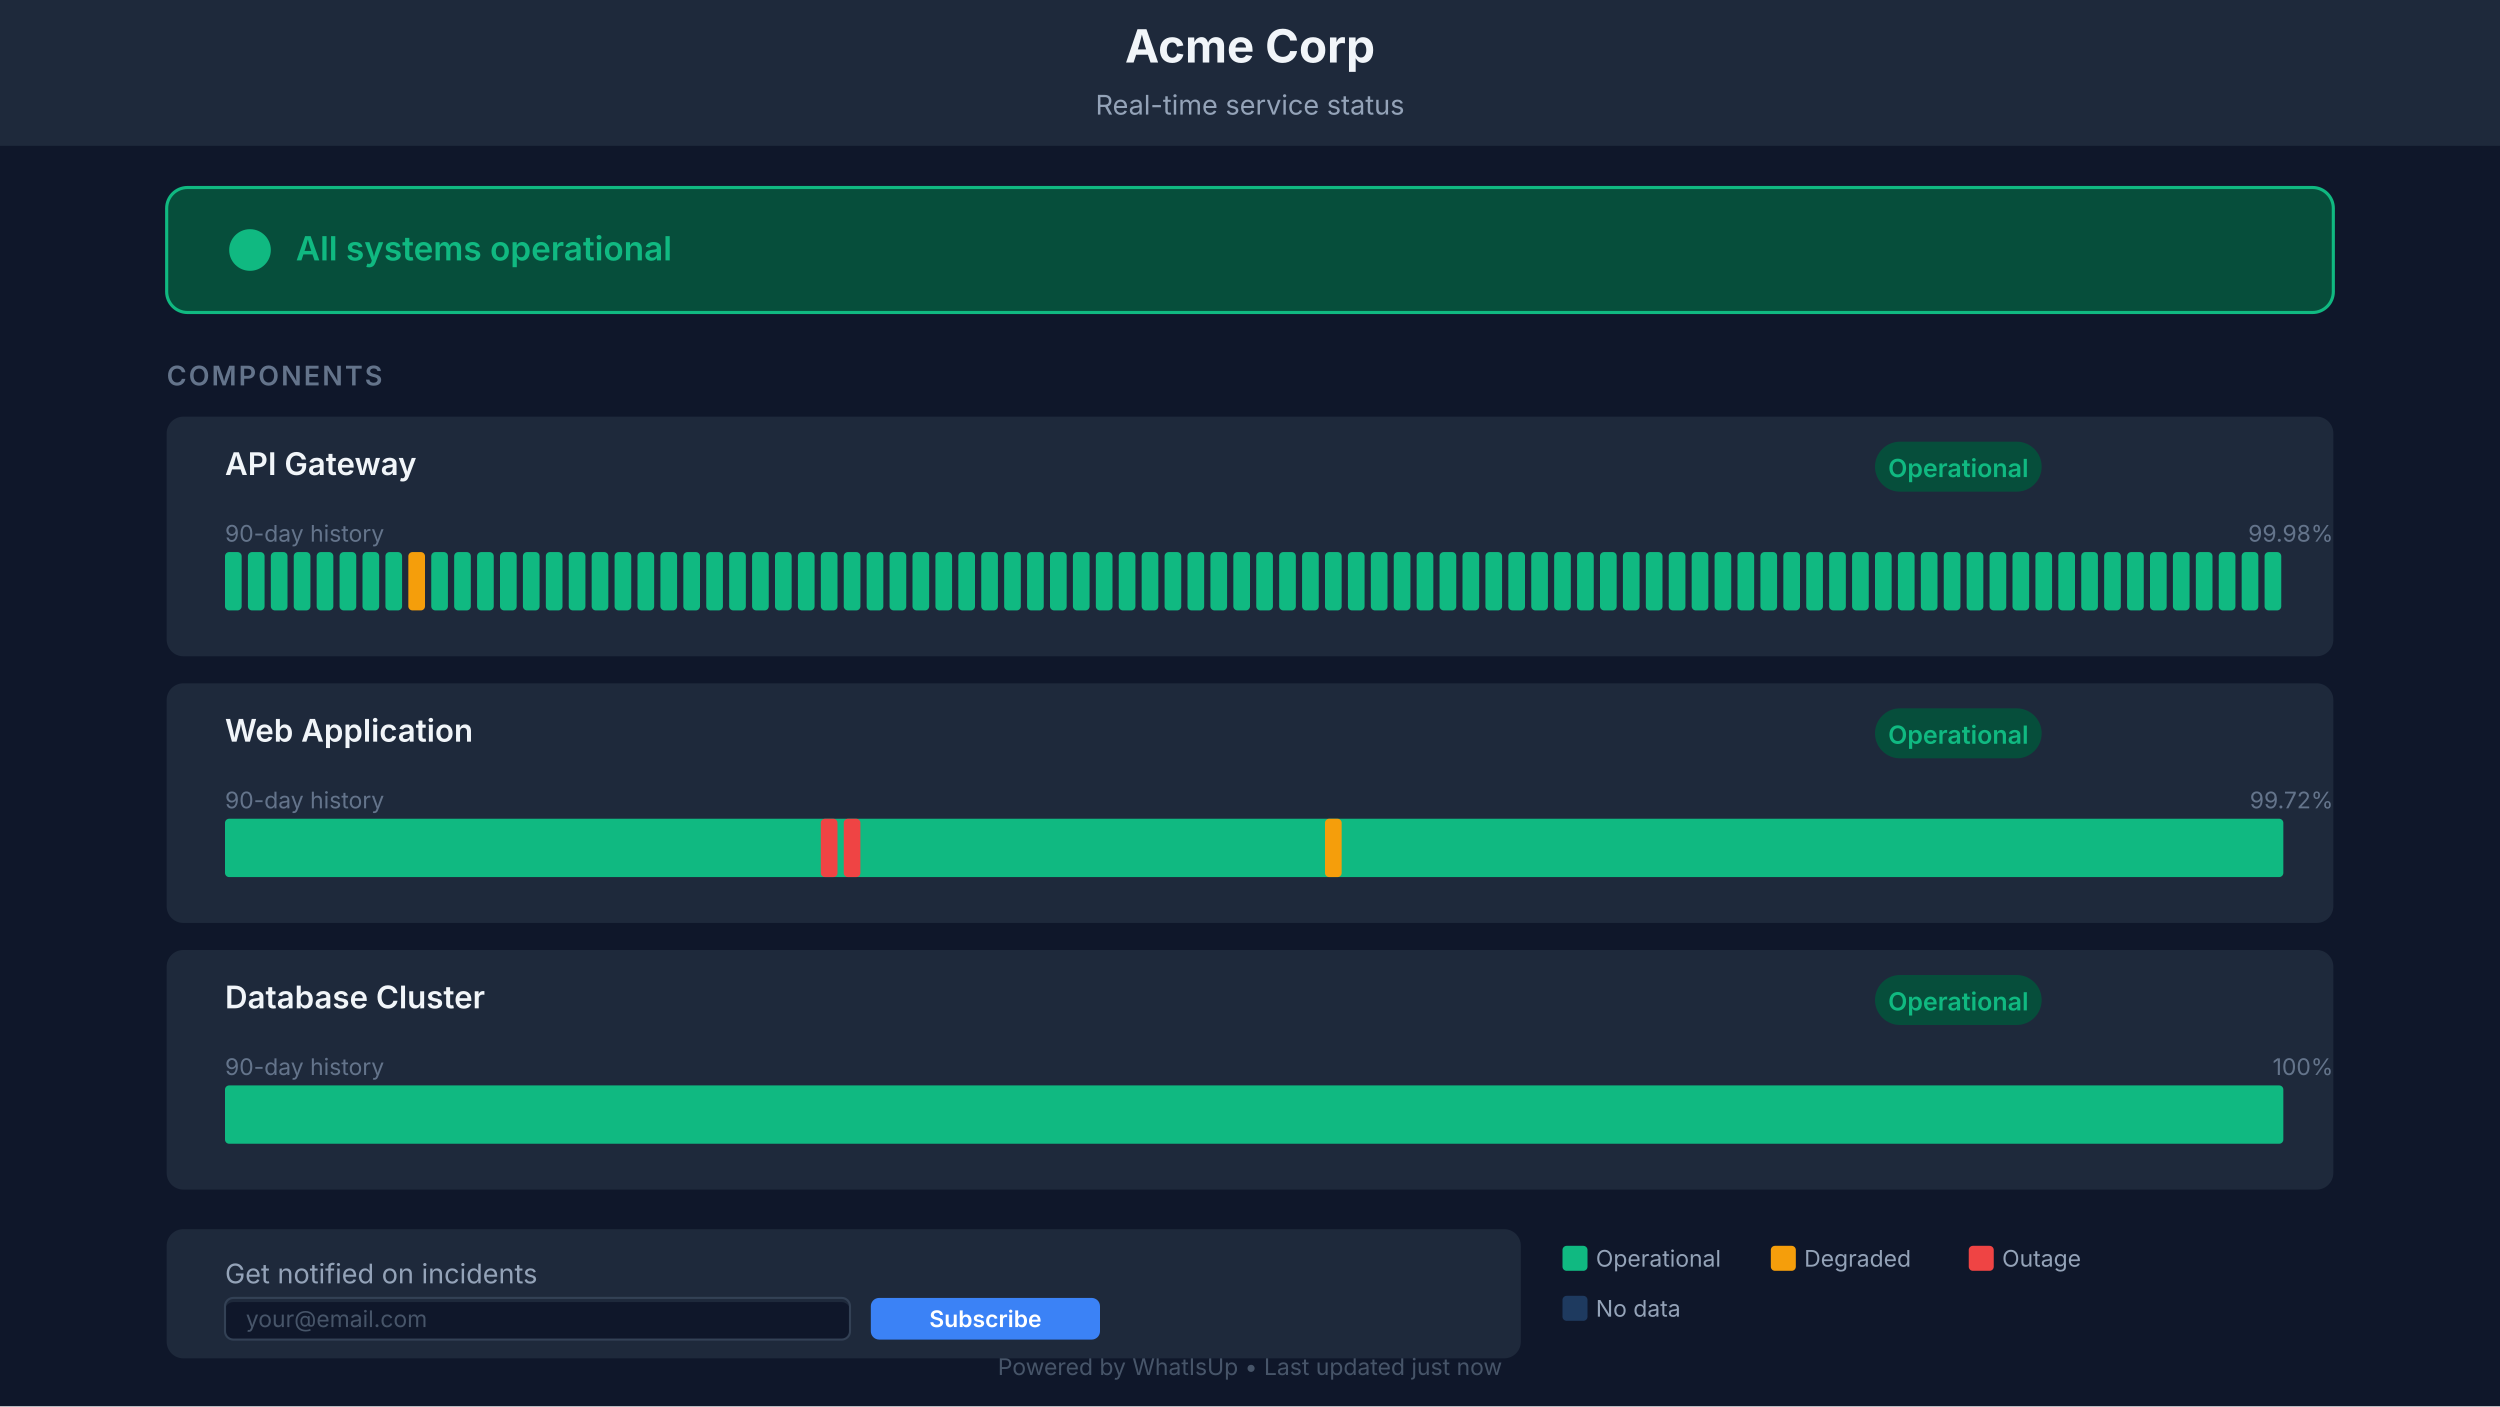
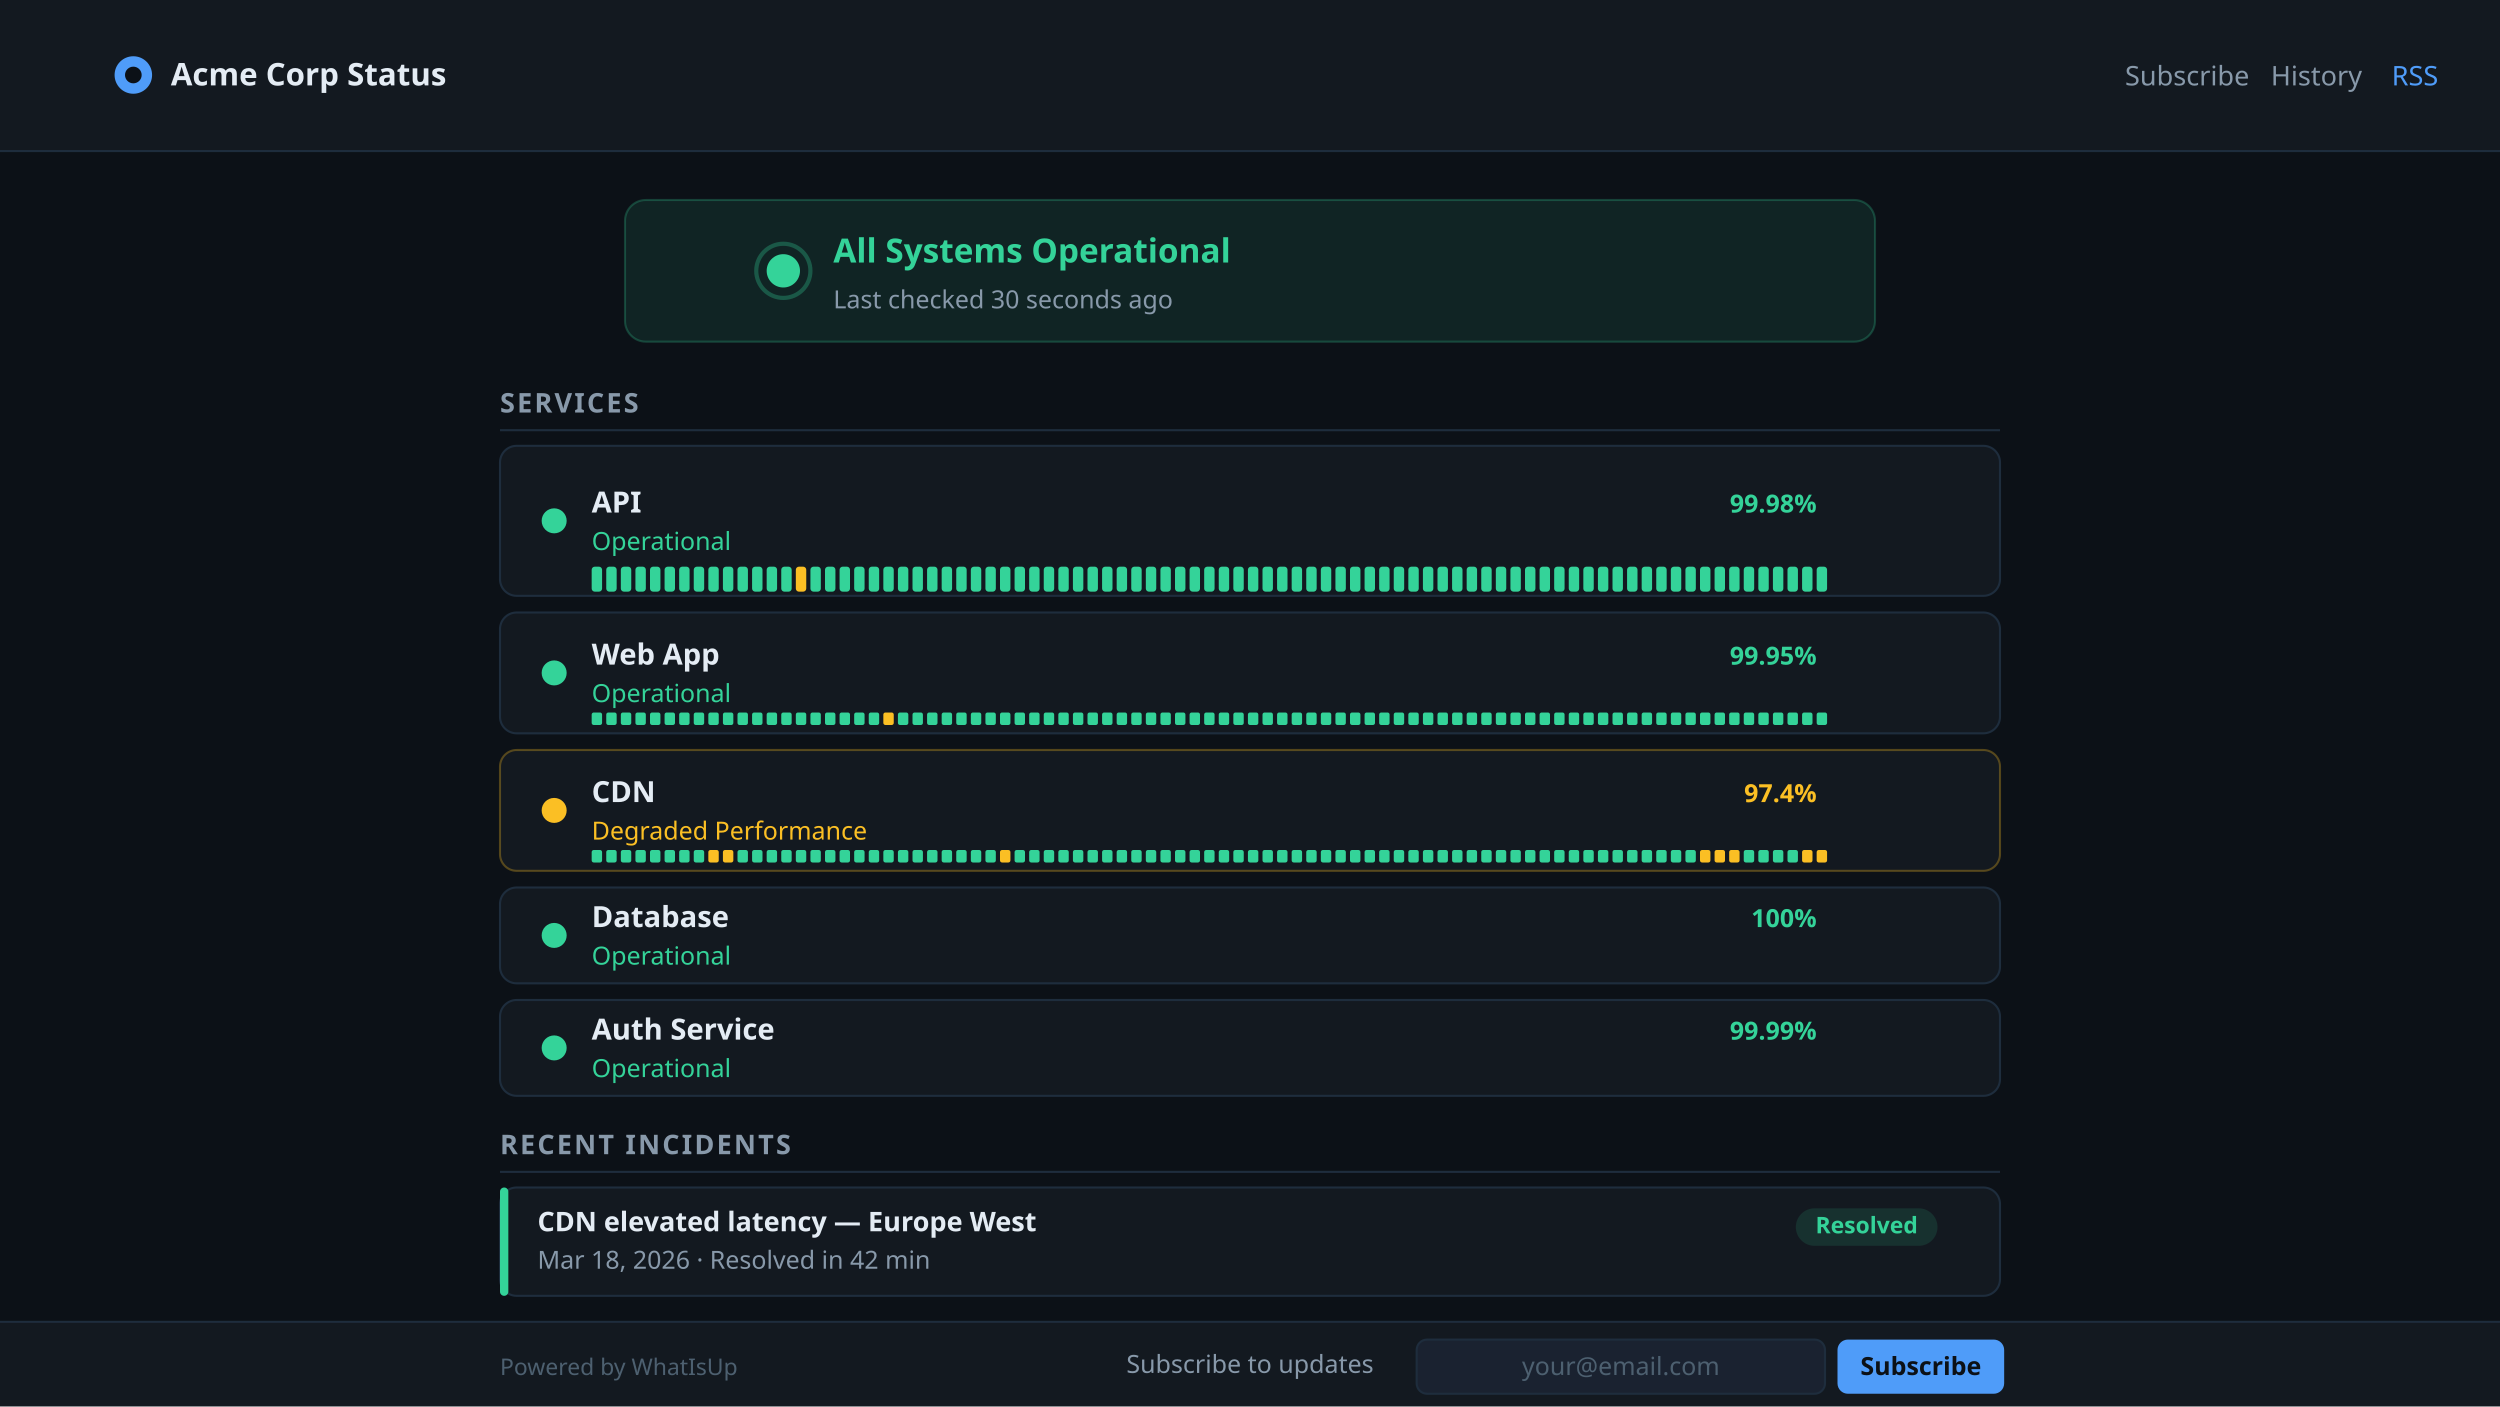
<svg xmlns="http://www.w3.org/2000/svg" width="1200" height="675" viewBox="0 0 1200 675">
-   <defs>
-     <style>
-       text { font-family: 'Inter', 'Segoe UI', sans-serif; }
-     </style>
-   </defs>
-   <rect width="1200" height="675" fill="#0f172a" />
-   <rect x="0" y="0" width="1200" height="70" fill="#1e293b" />
-   <text x="600" y="30" font-size="22" fill="#f1f5f9" text-anchor="middle" font-weight="700">Acme Corp</text>
-   <text x="600" y="55" font-size="13" fill="#94a3b8" text-anchor="middle">Real-time service status</text>
-   <rect x="80" y="90" width="1040" height="60" rx="10" fill="#064e3b" />
-   <rect x="80" y="90" width="1040" height="60" rx="10" fill="none" stroke="#10b981" stroke-width="1.5" />
-   <circle cx="120" cy="120" r="10" fill="#10b981" />
-   <text x="142" y="125" font-size="16" fill="#10b981" font-weight="600">All systems operational</text>
-   <text x="80" y="185" font-size="13" fill="#64748b" font-weight="600" letter-spacing="1">COMPONENTS</text>
-   <rect x="80" y="200" width="1040" height="115" rx="8" fill="#1e293b" />
-   <text x="108" y="228" font-size="15" fill="#f1f5f9" font-weight="600">API Gateway</text>
-   <rect x="900" y="212" width="80" height="24" rx="12" fill="#064e3b" />
-   <text x="940" y="229" font-size="12" fill="#10b981" text-anchor="middle" font-weight="600">Operational</text>
-   <text x="108" y="260" font-size="11" fill="#64748b">90-day history</text>
-   <text x="1120" y="260" font-size="11" fill="#64748b" text-anchor="end">99.98%</text>
-   <g transform="translate(108, 265)">
-     <rect x="0" y="0" width="8" height="28" rx="2" fill="#10b981" />
-     <rect x="11" y="0" width="8" height="28" rx="2" fill="#10b981" />
-     <rect x="22" y="0" width="8" height="28" rx="2" fill="#10b981" />
-     <rect x="33" y="0" width="8" height="28" rx="2" fill="#10b981" />
-     <rect x="44" y="0" width="8" height="28" rx="2" fill="#10b981" />
-     <rect x="55" y="0" width="8" height="28" rx="2" fill="#10b981" />
-     <rect x="66" y="0" width="8" height="28" rx="2" fill="#10b981" />
-     <rect x="77" y="0" width="8" height="28" rx="2" fill="#10b981" />
-     <rect x="88" y="0" width="8" height="28" rx="2" fill="#f59e0b" />
-     <rect x="99" y="0" width="8" height="28" rx="2" fill="#10b981" />
-     <rect x="110" y="0" width="8" height="28" rx="2" fill="#10b981" />
-     <rect x="121" y="0" width="8" height="28" rx="2" fill="#10b981" />
-     <rect x="132" y="0" width="8" height="28" rx="2" fill="#10b981" />
-     <rect x="143" y="0" width="8" height="28" rx="2" fill="#10b981" />
-     <rect x="154" y="0" width="8" height="28" rx="2" fill="#10b981" />
-     <rect x="165" y="0" width="8" height="28" rx="2" fill="#10b981" />
-     <rect x="176" y="0" width="8" height="28" rx="2" fill="#10b981" />
-     <rect x="187" y="0" width="8" height="28" rx="2" fill="#10b981" />
-     <rect x="198" y="0" width="8" height="28" rx="2" fill="#10b981" />
-     <rect x="209" y="0" width="8" height="28" rx="2" fill="#10b981" />
-     <rect x="220" y="0" width="8" height="28" rx="2" fill="#10b981" />
-     <rect x="231" y="0" width="8" height="28" rx="2" fill="#10b981" />
-     <rect x="242" y="0" width="8" height="28" rx="2" fill="#10b981" />
-     <rect x="253" y="0" width="8" height="28" rx="2" fill="#10b981" />
-     <rect x="264" y="0" width="8" height="28" rx="2" fill="#10b981" />
-     <rect x="275" y="0" width="8" height="28" rx="2" fill="#10b981" />
-     <rect x="286" y="0" width="8" height="28" rx="2" fill="#10b981" />
-     <rect x="297" y="0" width="8" height="28" rx="2" fill="#10b981" />
-     <rect x="308" y="0" width="8" height="28" rx="2" fill="#10b981" />
-     <rect x="319" y="0" width="8" height="28" rx="2" fill="#10b981" />
-     <rect x="330" y="0" width="8" height="28" rx="2" fill="#10b981" />
-     <rect x="341" y="0" width="8" height="28" rx="2" fill="#10b981" />
-     <rect x="352" y="0" width="8" height="28" rx="2" fill="#10b981" />
-     <rect x="363" y="0" width="8" height="28" rx="2" fill="#10b981" />
-     <rect x="374" y="0" width="8" height="28" rx="2" fill="#10b981" />
-     <rect x="385" y="0" width="8" height="28" rx="2" fill="#10b981" />
-     <rect x="396" y="0" width="8" height="28" rx="2" fill="#10b981" />
-     <rect x="407" y="0" width="8" height="28" rx="2" fill="#10b981" />
-     <rect x="418" y="0" width="8" height="28" rx="2" fill="#10b981" />
-     <rect x="429" y="0" width="8" height="28" rx="2" fill="#10b981" />
-     <rect x="440" y="0" width="8" height="28" rx="2" fill="#10b981" />
-     <rect x="451" y="0" width="8" height="28" rx="2" fill="#10b981" />
-     <rect x="462" y="0" width="8" height="28" rx="2" fill="#10b981" />
-     <rect x="473" y="0" width="8" height="28" rx="2" fill="#10b981" />
-     <rect x="484" y="0" width="8" height="28" rx="2" fill="#10b981" />
-     <rect x="495" y="0" width="8" height="28" rx="2" fill="#10b981" />
-     <rect x="506" y="0" width="8" height="28" rx="2" fill="#10b981" />
-     <rect x="517" y="0" width="8" height="28" rx="2" fill="#10b981" />
-     <rect x="528" y="0" width="8" height="28" rx="2" fill="#10b981" />
-     <rect x="539" y="0" width="8" height="28" rx="2" fill="#10b981" />
-     <rect x="550" y="0" width="8" height="28" rx="2" fill="#10b981" />
-     <rect x="561" y="0" width="8" height="28" rx="2" fill="#10b981" />
-     <rect x="572" y="0" width="8" height="28" rx="2" fill="#10b981" />
-     <rect x="583" y="0" width="8" height="28" rx="2" fill="#10b981" />
-     <rect x="594" y="0" width="8" height="28" rx="2" fill="#10b981" />
-     <rect x="605" y="0" width="8" height="28" rx="2" fill="#10b981" />
-     <rect x="616" y="0" width="8" height="28" rx="2" fill="#10b981" />
-     <rect x="627" y="0" width="8" height="28" rx="2" fill="#10b981" />
-     <rect x="638" y="0" width="8" height="28" rx="2" fill="#10b981" />
-     <rect x="649" y="0" width="8" height="28" rx="2" fill="#10b981" />
-     <rect x="660" y="0" width="8" height="28" rx="2" fill="#10b981" />
-     <rect x="671" y="0" width="8" height="28" rx="2" fill="#10b981" />
-     <rect x="682" y="0" width="8" height="28" rx="2" fill="#10b981" />
-     <rect x="693" y="0" width="8" height="28" rx="2" fill="#10b981" />
-     <rect x="704" y="0" width="8" height="28" rx="2" fill="#10b981" />
-     <rect x="715" y="0" width="8" height="28" rx="2" fill="#10b981" />
-     <rect x="726" y="0" width="8" height="28" rx="2" fill="#10b981" />
-     <rect x="737" y="0" width="8" height="28" rx="2" fill="#10b981" />
-     <rect x="748" y="0" width="8" height="28" rx="2" fill="#10b981" />
-     <rect x="759" y="0" width="8" height="28" rx="2" fill="#10b981" />
-     <rect x="770" y="0" width="8" height="28" rx="2" fill="#10b981" />
-     <rect x="781" y="0" width="8" height="28" rx="2" fill="#10b981" />
-     <rect x="792" y="0" width="8" height="28" rx="2" fill="#10b981" />
-     <rect x="803" y="0" width="8" height="28" rx="2" fill="#10b981" />
-     <rect x="814" y="0" width="8" height="28" rx="2" fill="#10b981" />
-     <rect x="825" y="0" width="8" height="28" rx="2" fill="#10b981" />
-     <rect x="836" y="0" width="8" height="28" rx="2" fill="#10b981" />
-     <rect x="847" y="0" width="8" height="28" rx="2" fill="#10b981" />
-     <rect x="858" y="0" width="8" height="28" rx="2" fill="#10b981" />
-     <rect x="869" y="0" width="8" height="28" rx="2" fill="#10b981" />
-     <rect x="880" y="0" width="8" height="28" rx="2" fill="#10b981" />
-     <rect x="891" y="0" width="8" height="28" rx="2" fill="#10b981" />
-     <rect x="902" y="0" width="8" height="28" rx="2" fill="#10b981" />
-     <rect x="913" y="0" width="8" height="28" rx="2" fill="#10b981" />
-     <rect x="924" y="0" width="8" height="28" rx="2" fill="#10b981" />
-     <rect x="935" y="0" width="8" height="28" rx="2" fill="#10b981" />
-     <rect x="946" y="0" width="8" height="28" rx="2" fill="#10b981" />
-     <rect x="957" y="0" width="8" height="28" rx="2" fill="#10b981" />
-     <rect x="968" y="0" width="8" height="28" rx="2" fill="#10b981" />
-     <rect x="979" y="0" width="8" height="28" rx="2" fill="#10b981" />
+   <rect width="1200" height="675" fill="#0c1117" />
+   <rect x="0" y="0" width="1200" height="3" fill="#4f9cf9" />
+   <rect x="0" y="0" width="1200" height="72" fill="#131920" />
+   <rect x="0" y="72" width="1200" height="1" fill="#1e2d3d" />
+   <circle cx="64" cy="36" r="9" fill="#4f9cf9" />
+   <circle cx="64" cy="36" r="4" fill="#0c1117" />
+   <text x="82" y="41" font-family="system-ui, sans-serif" font-size="15" font-weight="700" fill="#e4ecf4">Acme Corp Status</text>
+   <text x="1020" y="41" font-family="system-ui, sans-serif" font-size="13" fill="#8899aa">Subscribe</text>
+   <text x="1090" y="41" font-family="system-ui, sans-serif" font-size="13" fill="#8899aa">History</text>
+   <text x="1148" y="41" font-family="system-ui, sans-serif" font-size="13" fill="#4f9cf9">RSS</text>
+   <rect x="300" y="96" width="600" height="68" rx="10" fill="#34d399" fill-opacity="0.1" stroke="#34d399" stroke-opacity="0.25" stroke-width="1" />
+   <circle cx="376" cy="130" r="8" fill="#34d399" />
+   <circle cx="376" cy="130" r="13" fill="none" stroke="#34d399" stroke-opacity="0.3" stroke-width="2" />
+   <text x="400" y="126" font-family="system-ui, sans-serif" font-size="16" font-weight="700" fill="#34d399">All Systems Operational</text>
+   <text x="400" y="148" font-family="system-ui, sans-serif" font-size="12" fill="#8899aa">Last checked 30 seconds ago</text>
+   <text x="240" y="198" font-family="system-ui, sans-serif" font-size="13" font-weight="600" fill="#8899aa" letter-spacing="0.08em">SERVICES</text>
+   <rect x="240" y="206" width="720" height="1" fill="#1e2d3d" />
+   <rect x="240" y="214" width="720" height="72" rx="8" fill="#131920" stroke="#1e2d3d" stroke-width="1" />
+   <circle cx="266" cy="250" r="6" fill="#34d399" />
+   <text x="284" y="246" font-family="system-ui, sans-serif" font-size="14" font-weight="600" fill="#e4ecf4">API</text>
+   <text x="284" y="264" font-family="system-ui, sans-serif" font-size="12" fill="#34d399">Operational</text>
+   <text x="872" y="246" font-family="system-ui, sans-serif" font-size="12" font-weight="600" fill="#34d399" text-anchor="end">99.98%</text>
+   <g transform="translate(284, 272)">
+     <rect x="0" y="0" width="5" height="12" rx="1.5" fill="#34d399" />
+     <rect x="7" y="0" width="5" height="12" rx="1.5" fill="#34d399" />
+     <rect x="14" y="0" width="5" height="12" rx="1.5" fill="#34d399" />
+     <rect x="21" y="0" width="5" height="12" rx="1.5" fill="#34d399" />
+     <rect x="28" y="0" width="5" height="12" rx="1.5" fill="#34d399" />
+     <rect x="35" y="0" width="5" height="12" rx="1.5" fill="#34d399" />
+     <rect x="42" y="0" width="5" height="12" rx="1.5" fill="#34d399" />
+     <rect x="49" y="0" width="5" height="12" rx="1.5" fill="#34d399" />
+     <rect x="56" y="0" width="5" height="12" rx="1.5" fill="#34d399" />
+     <rect x="63" y="0" width="5" height="12" rx="1.5" fill="#34d399" />
+     <rect x="70" y="0" width="5" height="12" rx="1.5" fill="#34d399" />
+     <rect x="77" y="0" width="5" height="12" rx="1.5" fill="#34d399" />
+     <rect x="84" y="0" width="5" height="12" rx="1.5" fill="#34d399" />
+     <rect x="91" y="0" width="5" height="12" rx="1.5" fill="#34d399" />
+     <rect x="98" y="0" width="5" height="12" rx="1.5" fill="#fbbf24" />
+     <rect x="105" y="0" width="5" height="12" rx="1.5" fill="#34d399" />
+     <rect x="112" y="0" width="5" height="12" rx="1.5" fill="#34d399" />
+     <rect x="119" y="0" width="5" height="12" rx="1.5" fill="#34d399" />
+     <rect x="126" y="0" width="5" height="12" rx="1.5" fill="#34d399" />
+     <rect x="133" y="0" width="5" height="12" rx="1.5" fill="#34d399" />
+     <rect x="140" y="0" width="5" height="12" rx="1.5" fill="#34d399" />
+     <rect x="147" y="0" width="5" height="12" rx="1.5" fill="#34d399" />
+     <rect x="154" y="0" width="5" height="12" rx="1.5" fill="#34d399" />
+     <rect x="161" y="0" width="5" height="12" rx="1.5" fill="#34d399" />
+     <rect x="168" y="0" width="5" height="12" rx="1.5" fill="#34d399" />
+     <rect x="175" y="0" width="5" height="12" rx="1.5" fill="#34d399" />
+     <rect x="182" y="0" width="5" height="12" rx="1.5" fill="#34d399" />
+     <rect x="189" y="0" width="5" height="12" rx="1.5" fill="#34d399" />
+     <rect x="196" y="0" width="5" height="12" rx="1.5" fill="#34d399" />
+     <rect x="203" y="0" width="5" height="12" rx="1.5" fill="#34d399" />
+     <rect x="210" y="0" width="5" height="12" rx="1.5" fill="#34d399" />
+     <rect x="217" y="0" width="5" height="12" rx="1.5" fill="#34d399" />
+     <rect x="224" y="0" width="5" height="12" rx="1.5" fill="#34d399" />
+     <rect x="231" y="0" width="5" height="12" rx="1.5" fill="#34d399" />
+     <rect x="238" y="0" width="5" height="12" rx="1.5" fill="#34d399" />
+     <rect x="245" y="0" width="5" height="12" rx="1.5" fill="#34d399" />
+     <rect x="252" y="0" width="5" height="12" rx="1.5" fill="#34d399" />
+     <rect x="259" y="0" width="5" height="12" rx="1.5" fill="#34d399" />
+     <rect x="266" y="0" width="5" height="12" rx="1.5" fill="#34d399" />
+     <rect x="273" y="0" width="5" height="12" rx="1.5" fill="#34d399" />
+     <rect x="280" y="0" width="5" height="12" rx="1.5" fill="#34d399" />
+     <rect x="287" y="0" width="5" height="12" rx="1.5" fill="#34d399" />
+     <rect x="294" y="0" width="5" height="12" rx="1.5" fill="#34d399" />
+     <rect x="301" y="0" width="5" height="12" rx="1.5" fill="#34d399" />
+     <rect x="308" y="0" width="5" height="12" rx="1.5" fill="#34d399" />
+     <rect x="315" y="0" width="5" height="12" rx="1.5" fill="#34d399" />
+     <rect x="322" y="0" width="5" height="12" rx="1.5" fill="#34d399" />
+     <rect x="329" y="0" width="5" height="12" rx="1.5" fill="#34d399" />
+     <rect x="336" y="0" width="5" height="12" rx="1.5" fill="#34d399" />
+     <rect x="343" y="0" width="5" height="12" rx="1.5" fill="#34d399" />
+     <rect x="350" y="0" width="5" height="12" rx="1.5" fill="#34d399" />
+     <rect x="357" y="0" width="5" height="12" rx="1.5" fill="#34d399" />
+     <rect x="364" y="0" width="5" height="12" rx="1.5" fill="#34d399" />
+     <rect x="371" y="0" width="5" height="12" rx="1.5" fill="#34d399" />
+     <rect x="378" y="0" width="5" height="12" rx="1.5" fill="#34d399" />
+     <rect x="385" y="0" width="5" height="12" rx="1.5" fill="#34d399" />
+     <rect x="392" y="0" width="5" height="12" rx="1.5" fill="#34d399" />
+     <rect x="399" y="0" width="5" height="12" rx="1.5" fill="#34d399" />
+     <rect x="406" y="0" width="5" height="12" rx="1.5" fill="#34d399" />
+     <rect x="413" y="0" width="5" height="12" rx="1.5" fill="#34d399" />
+     <rect x="420" y="0" width="5" height="12" rx="1.5" fill="#34d399" />
+     <rect x="427" y="0" width="5" height="12" rx="1.5" fill="#34d399" />
+     <rect x="434" y="0" width="5" height="12" rx="1.5" fill="#34d399" />
+     <rect x="441" y="0" width="5" height="12" rx="1.5" fill="#34d399" />
+     <rect x="448" y="0" width="5" height="12" rx="1.5" fill="#34d399" />
+     <rect x="455" y="0" width="5" height="12" rx="1.5" fill="#34d399" />
+     <rect x="462" y="0" width="5" height="12" rx="1.5" fill="#34d399" />
+     <rect x="469" y="0" width="5" height="12" rx="1.5" fill="#34d399" />
+     <rect x="476" y="0" width="5" height="12" rx="1.5" fill="#34d399" />
+     <rect x="483" y="0" width="5" height="12" rx="1.5" fill="#34d399" />
+     <rect x="490" y="0" width="5" height="12" rx="1.5" fill="#34d399" />
+     <rect x="497" y="0" width="5" height="12" rx="1.5" fill="#34d399" />
+     <rect x="504" y="0" width="5" height="12" rx="1.5" fill="#34d399" />
+     <rect x="511" y="0" width="5" height="12" rx="1.5" fill="#34d399" />
+     <rect x="518" y="0" width="5" height="12" rx="1.5" fill="#34d399" />
+     <rect x="525" y="0" width="5" height="12" rx="1.5" fill="#34d399" />
+     <rect x="532" y="0" width="5" height="12" rx="1.5" fill="#34d399" />
+     <rect x="539" y="0" width="5" height="12" rx="1.5" fill="#34d399" />
+     <rect x="546" y="0" width="5" height="12" rx="1.5" fill="#34d399" />
+     <rect x="553" y="0" width="5" height="12" rx="1.5" fill="#34d399" />
+     <rect x="560" y="0" width="5" height="12" rx="1.5" fill="#34d399" />
+     <rect x="567" y="0" width="5" height="12" rx="1.5" fill="#34d399" />
+     <rect x="574" y="0" width="5" height="12" rx="1.5" fill="#34d399" />
+     <rect x="581" y="0" width="5" height="12" rx="1.5" fill="#34d399" />
+     <rect x="588" y="0" width="5" height="12" rx="1.5" fill="#34d399" />
  </g>
-   <rect x="80" y="328" width="1040" height="115" rx="8" fill="#1e293b" />
-   <text x="108" y="356" font-size="15" fill="#f1f5f9" font-weight="600">Web Application</text>
-   <rect x="900" y="340" width="80" height="24" rx="12" fill="#064e3b" />
-   <text x="940" y="357" font-size="12" fill="#10b981" text-anchor="middle" font-weight="600">Operational</text>
-   <text x="108" y="388" font-size="11" fill="#64748b">90-day history</text>
-   <text x="1120" y="388" font-size="11" fill="#64748b" text-anchor="end">99.72%</text>
-   <g transform="translate(108, 393)">
-     <rect x="0" y="0" width="988" height="28" rx="2" fill="#10b981" />
-     <rect x="286" y="0" width="8" height="28" rx="2" fill="#ef4444" />
-     <rect x="297" y="0" width="8" height="28" rx="2" fill="#ef4444" />
-     <rect x="528" y="0" width="8" height="28" rx="2" fill="#f59e0b" />
+   <rect x="240" y="294" width="720" height="58" rx="8" fill="#131920" stroke="#1e2d3d" stroke-width="1" />
+   <circle cx="266" cy="323" r="6" fill="#34d399" />
+   <text x="284" y="319" font-family="system-ui, sans-serif" font-size="14" font-weight="600" fill="#e4ecf4">Web App</text>
+   <text x="284" y="337" font-family="system-ui, sans-serif" font-size="12" fill="#34d399">Operational</text>
+   <text x="872" y="319" font-family="system-ui, sans-serif" font-size="12" font-weight="600" fill="#34d399" text-anchor="end">99.95%</text>
+   <g transform="translate(284, 342)">
+     <rect x="0" y="0" width="5" height="6" rx="1" fill="#34d399" />
+     <rect x="7" y="0" width="5" height="6" rx="1" fill="#34d399" />
+     <rect x="14" y="0" width="5" height="6" rx="1" fill="#34d399" />
+     <rect x="21" y="0" width="5" height="6" rx="1" fill="#34d399" />
+     <rect x="28" y="0" width="5" height="6" rx="1" fill="#34d399" />
+     <rect x="35" y="0" width="5" height="6" rx="1" fill="#34d399" />
+     <rect x="42" y="0" width="5" height="6" rx="1" fill="#34d399" />
+     <rect x="49" y="0" width="5" height="6" rx="1" fill="#34d399" />
+     <rect x="56" y="0" width="5" height="6" rx="1" fill="#34d399" />
+     <rect x="63" y="0" width="5" height="6" rx="1" fill="#34d399" />
+     <rect x="70" y="0" width="5" height="6" rx="1" fill="#34d399" />
+     <rect x="77" y="0" width="5" height="6" rx="1" fill="#34d399" />
+     <rect x="84" y="0" width="5" height="6" rx="1" fill="#34d399" />
+     <rect x="91" y="0" width="5" height="6" rx="1" fill="#34d399" />
+     <rect x="98" y="0" width="5" height="6" rx="1" fill="#34d399" />
+     <rect x="105" y="0" width="5" height="6" rx="1" fill="#34d399" />
+     <rect x="112" y="0" width="5" height="6" rx="1" fill="#34d399" />
+     <rect x="119" y="0" width="5" height="6" rx="1" fill="#34d399" />
+     <rect x="126" y="0" width="5" height="6" rx="1" fill="#34d399" />
+     <rect x="133" y="0" width="5" height="6" rx="1" fill="#34d399" />
+     <rect x="140" y="0" width="5" height="6" rx="1" fill="#fbbf24" />
+     <rect x="147" y="0" width="5" height="6" rx="1" fill="#34d399" />
+     <rect x="154" y="0" width="5" height="6" rx="1" fill="#34d399" />
+     <rect x="161" y="0" width="5" height="6" rx="1" fill="#34d399" />
+     <rect x="168" y="0" width="5" height="6" rx="1" fill="#34d399" />
+     <rect x="175" y="0" width="5" height="6" rx="1" fill="#34d399" />
+     <rect x="182" y="0" width="5" height="6" rx="1" fill="#34d399" />
+     <rect x="189" y="0" width="5" height="6" rx="1" fill="#34d399" />
+     <rect x="196" y="0" width="5" height="6" rx="1" fill="#34d399" />
+     <rect x="203" y="0" width="5" height="6" rx="1" fill="#34d399" />
+     <rect x="210" y="0" width="5" height="6" rx="1" fill="#34d399" />
+     <rect x="217" y="0" width="5" height="6" rx="1" fill="#34d399" />
+     <rect x="224" y="0" width="5" height="6" rx="1" fill="#34d399" />
+     <rect x="231" y="0" width="5" height="6" rx="1" fill="#34d399" />
+     <rect x="238" y="0" width="5" height="6" rx="1" fill="#34d399" />
+     <rect x="245" y="0" width="5" height="6" rx="1" fill="#34d399" />
+     <rect x="252" y="0" width="5" height="6" rx="1" fill="#34d399" />
+     <rect x="259" y="0" width="5" height="6" rx="1" fill="#34d399" />
+     <rect x="266" y="0" width="5" height="6" rx="1" fill="#34d399" />
+     <rect x="273" y="0" width="5" height="6" rx="1" fill="#34d399" />
+     <rect x="280" y="0" width="5" height="6" rx="1" fill="#34d399" />
+     <rect x="287" y="0" width="5" height="6" rx="1" fill="#34d399" />
+     <rect x="294" y="0" width="5" height="6" rx="1" fill="#34d399" />
+     <rect x="301" y="0" width="5" height="6" rx="1" fill="#34d399" />
+     <rect x="308" y="0" width="5" height="6" rx="1" fill="#34d399" />
+     <rect x="315" y="0" width="5" height="6" rx="1" fill="#34d399" />
+     <rect x="322" y="0" width="5" height="6" rx="1" fill="#34d399" />
+     <rect x="329" y="0" width="5" height="6" rx="1" fill="#34d399" />
+     <rect x="336" y="0" width="5" height="6" rx="1" fill="#34d399" />
+     <rect x="343" y="0" width="5" height="6" rx="1" fill="#34d399" />
+     <rect x="350" y="0" width="5" height="6" rx="1" fill="#34d399" />
+     <rect x="357" y="0" width="5" height="6" rx="1" fill="#34d399" />
+     <rect x="364" y="0" width="5" height="6" rx="1" fill="#34d399" />
+     <rect x="371" y="0" width="5" height="6" rx="1" fill="#34d399" />
+     <rect x="378" y="0" width="5" height="6" rx="1" fill="#34d399" />
+     <rect x="385" y="0" width="5" height="6" rx="1" fill="#34d399" />
+     <rect x="392" y="0" width="5" height="6" rx="1" fill="#34d399" />
+     <rect x="399" y="0" width="5" height="6" rx="1" fill="#34d399" />
+     <rect x="406" y="0" width="5" height="6" rx="1" fill="#34d399" />
+     <rect x="413" y="0" width="5" height="6" rx="1" fill="#34d399" />
+     <rect x="420" y="0" width="5" height="6" rx="1" fill="#34d399" />
+     <rect x="427" y="0" width="5" height="6" rx="1" fill="#34d399" />
+     <rect x="434" y="0" width="5" height="6" rx="1" fill="#34d399" />
+     <rect x="441" y="0" width="5" height="6" rx="1" fill="#34d399" />
+     <rect x="448" y="0" width="5" height="6" rx="1" fill="#34d399" />
+     <rect x="455" y="0" width="5" height="6" rx="1" fill="#34d399" />
+     <rect x="462" y="0" width="5" height="6" rx="1" fill="#34d399" />
+     <rect x="469" y="0" width="5" height="6" rx="1" fill="#34d399" />
+     <rect x="476" y="0" width="5" height="6" rx="1" fill="#34d399" />
+     <rect x="483" y="0" width="5" height="6" rx="1" fill="#34d399" />
+     <rect x="490" y="0" width="5" height="6" rx="1" fill="#34d399" />
+     <rect x="497" y="0" width="5" height="6" rx="1" fill="#34d399" />
+     <rect x="504" y="0" width="5" height="6" rx="1" fill="#34d399" />
+     <rect x="511" y="0" width="5" height="6" rx="1" fill="#34d399" />
+     <rect x="518" y="0" width="5" height="6" rx="1" fill="#34d399" />
+     <rect x="525" y="0" width="5" height="6" rx="1" fill="#34d399" />
+     <rect x="532" y="0" width="5" height="6" rx="1" fill="#34d399" />
+     <rect x="539" y="0" width="5" height="6" rx="1" fill="#34d399" />
+     <rect x="546" y="0" width="5" height="6" rx="1" fill="#34d399" />
+     <rect x="553" y="0" width="5" height="6" rx="1" fill="#34d399" />
+     <rect x="560" y="0" width="5" height="6" rx="1" fill="#34d399" />
+     <rect x="567" y="0" width="5" height="6" rx="1" fill="#34d399" />
+     <rect x="574" y="0" width="5" height="6" rx="1" fill="#34d399" />
+     <rect x="581" y="0" width="5" height="6" rx="1" fill="#34d399" />
+     <rect x="588" y="0" width="5" height="6" rx="1" fill="#34d399" />
  </g>
-   <rect x="80" y="456" width="1040" height="115" rx="8" fill="#1e293b" />
-   <text x="108" y="484" font-size="15" fill="#f1f5f9" font-weight="600">Database Cluster</text>
-   <rect x="900" y="468" width="80" height="24" rx="12" fill="#064e3b" />
-   <text x="940" y="485" font-size="12" fill="#10b981" text-anchor="middle" font-weight="600">Operational</text>
-   <text x="108" y="516" font-size="11" fill="#64748b">90-day history</text>
-   <text x="1120" y="516" font-size="11" fill="#64748b" text-anchor="end">100%</text>
-   <g transform="translate(108, 521)">
-     <rect x="0" y="0" width="988" height="28" rx="2" fill="#10b981" />
+   <rect x="240" y="360" width="720" height="58" rx="8" fill="#131920" stroke="#fbbf24" stroke-opacity="0.3" stroke-width="1" />
+   <circle cx="266" cy="389" r="6" fill="#fbbf24" />
+   <text x="284" y="385" font-family="system-ui, sans-serif" font-size="14" font-weight="600" fill="#e4ecf4">CDN</text>
+   <text x="284" y="403" font-family="system-ui, sans-serif" font-size="12" fill="#fbbf24">Degraded Performance</text>
+   <text x="872" y="385" font-family="system-ui, sans-serif" font-size="12" font-weight="600" fill="#fbbf24" text-anchor="end">97.4%</text>
+   <g transform="translate(284, 408)">
+     <rect x="0" y="0" width="5" height="6" rx="1" fill="#34d399" />
+     <rect x="7" y="0" width="5" height="6" rx="1" fill="#34d399" />
+     <rect x="14" y="0" width="5" height="6" rx="1" fill="#34d399" />
+     <rect x="21" y="0" width="5" height="6" rx="1" fill="#34d399" />
+     <rect x="28" y="0" width="5" height="6" rx="1" fill="#34d399" />
+     <rect x="35" y="0" width="5" height="6" rx="1" fill="#34d399" />
+     <rect x="42" y="0" width="5" height="6" rx="1" fill="#34d399" />
+     <rect x="49" y="0" width="5" height="6" rx="1" fill="#34d399" />
+     <rect x="56" y="0" width="5" height="6" rx="1" fill="#fbbf24" />
+     <rect x="63" y="0" width="5" height="6" rx="1" fill="#fbbf24" />
+     <rect x="70" y="0" width="5" height="6" rx="1" fill="#34d399" />
+     <rect x="77" y="0" width="5" height="6" rx="1" fill="#34d399" />
+     <rect x="84" y="0" width="5" height="6" rx="1" fill="#34d399" />
+     <rect x="91" y="0" width="5" height="6" rx="1" fill="#34d399" />
+     <rect x="98" y="0" width="5" height="6" rx="1" fill="#34d399" />
+     <rect x="105" y="0" width="5" height="6" rx="1" fill="#34d399" />
+     <rect x="112" y="0" width="5" height="6" rx="1" fill="#34d399" />
+     <rect x="119" y="0" width="5" height="6" rx="1" fill="#34d399" />
+     <rect x="126" y="0" width="5" height="6" rx="1" fill="#34d399" />
+     <rect x="133" y="0" width="5" height="6" rx="1" fill="#34d399" />
+     <rect x="140" y="0" width="5" height="6" rx="1" fill="#34d399" />
+     <rect x="147" y="0" width="5" height="6" rx="1" fill="#34d399" />
+     <rect x="154" y="0" width="5" height="6" rx="1" fill="#34d399" />
+     <rect x="161" y="0" width="5" height="6" rx="1" fill="#34d399" />
+     <rect x="168" y="0" width="5" height="6" rx="1" fill="#34d399" />
+     <rect x="175" y="0" width="5" height="6" rx="1" fill="#34d399" />
+     <rect x="182" y="0" width="5" height="6" rx="1" fill="#34d399" />
+     <rect x="189" y="0" width="5" height="6" rx="1" fill="#34d399" />
+     <rect x="196" y="0" width="5" height="6" rx="1" fill="#fbbf24" />
+     <rect x="203" y="0" width="5" height="6" rx="1" fill="#34d399" />
+     <rect x="210" y="0" width="5" height="6" rx="1" fill="#34d399" />
+     <rect x="217" y="0" width="5" height="6" rx="1" fill="#34d399" />
+     <rect x="224" y="0" width="5" height="6" rx="1" fill="#34d399" />
+     <rect x="231" y="0" width="5" height="6" rx="1" fill="#34d399" />
+     <rect x="238" y="0" width="5" height="6" rx="1" fill="#34d399" />
+     <rect x="245" y="0" width="5" height="6" rx="1" fill="#34d399" />
+     <rect x="252" y="0" width="5" height="6" rx="1" fill="#34d399" />
+     <rect x="259" y="0" width="5" height="6" rx="1" fill="#34d399" />
+     <rect x="266" y="0" width="5" height="6" rx="1" fill="#34d399" />
+     <rect x="273" y="0" width="5" height="6" rx="1" fill="#34d399" />
+     <rect x="280" y="0" width="5" height="6" rx="1" fill="#34d399" />
+     <rect x="287" y="0" width="5" height="6" rx="1" fill="#34d399" />
+     <rect x="294" y="0" width="5" height="6" rx="1" fill="#34d399" />
+     <rect x="301" y="0" width="5" height="6" rx="1" fill="#34d399" />
+     <rect x="308" y="0" width="5" height="6" rx="1" fill="#34d399" />
+     <rect x="315" y="0" width="5" height="6" rx="1" fill="#34d399" />
+     <rect x="322" y="0" width="5" height="6" rx="1" fill="#34d399" />
+     <rect x="329" y="0" width="5" height="6" rx="1" fill="#34d399" />
+     <rect x="336" y="0" width="5" height="6" rx="1" fill="#34d399" />
+     <rect x="343" y="0" width="5" height="6" rx="1" fill="#34d399" />
+     <rect x="350" y="0" width="5" height="6" rx="1" fill="#34d399" />
+     <rect x="357" y="0" width="5" height="6" rx="1" fill="#34d399" />
+     <rect x="364" y="0" width="5" height="6" rx="1" fill="#34d399" />
+     <rect x="371" y="0" width="5" height="6" rx="1" fill="#34d399" />
+     <rect x="378" y="0" width="5" height="6" rx="1" fill="#34d399" />
+     <rect x="385" y="0" width="5" height="6" rx="1" fill="#34d399" />
+     <rect x="392" y="0" width="5" height="6" rx="1" fill="#34d399" />
+     <rect x="399" y="0" width="5" height="6" rx="1" fill="#34d399" />
+     <rect x="406" y="0" width="5" height="6" rx="1" fill="#34d399" />
+     <rect x="413" y="0" width="5" height="6" rx="1" fill="#34d399" />
+     <rect x="420" y="0" width="5" height="6" rx="1" fill="#34d399" />
+     <rect x="427" y="0" width="5" height="6" rx="1" fill="#34d399" />
+     <rect x="434" y="0" width="5" height="6" rx="1" fill="#34d399" />
+     <rect x="441" y="0" width="5" height="6" rx="1" fill="#34d399" />
+     <rect x="448" y="0" width="5" height="6" rx="1" fill="#34d399" />
+     <rect x="455" y="0" width="5" height="6" rx="1" fill="#34d399" />
+     <rect x="462" y="0" width="5" height="6" rx="1" fill="#34d399" />
+     <rect x="469" y="0" width="5" height="6" rx="1" fill="#34d399" />
+     <rect x="476" y="0" width="5" height="6" rx="1" fill="#34d399" />
+     <rect x="483" y="0" width="5" height="6" rx="1" fill="#34d399" />
+     <rect x="490" y="0" width="5" height="6" rx="1" fill="#34d399" />
+     <rect x="497" y="0" width="5" height="6" rx="1" fill="#34d399" />
+     <rect x="504" y="0" width="5" height="6" rx="1" fill="#34d399" />
+     <rect x="511" y="0" width="5" height="6" rx="1" fill="#34d399" />
+     <rect x="518" y="0" width="5" height="6" rx="1" fill="#34d399" />
+     <rect x="525" y="0" width="5" height="6" rx="1" fill="#34d399" />
+     <rect x="532" y="0" width="5" height="6" rx="1" fill="#fbbf24" />
+     <rect x="539" y="0" width="5" height="6" rx="1" fill="#fbbf24" />
+     <rect x="546" y="0" width="5" height="6" rx="1" fill="#fbbf24" />
+     <rect x="553" y="0" width="5" height="6" rx="1" fill="#34d399" />
+     <rect x="560" y="0" width="5" height="6" rx="1" fill="#34d399" />
+     <rect x="567" y="0" width="5" height="6" rx="1" fill="#34d399" />
+     <rect x="574" y="0" width="5" height="6" rx="1" fill="#34d399" />
+     <rect x="581" y="0" width="5" height="6" rx="1" fill="#fbbf24" />
+     <rect x="588" y="0" width="5" height="6" rx="1" fill="#fbbf24" />
  </g>
-   <rect x="80" y="590" width="650" height="62" rx="8" fill="#1e293b" />
-   <text x="108" y="616" font-size="13" fill="#94a3b8">Get notified on incidents</text>
-   <rect x="108" y="625" width="300" height="18" rx="4" fill="#0f172a" />
-   <rect x="108" y="623" width="300" height="20" rx="4" fill="none" stroke="#334155" stroke-width="1" />
-   <text x="118" y="637" font-size="11" fill="#475569">your@email.com</text>
-   <rect x="418" y="623" width="110" height="20" rx="4" fill="#3b82f6" />
-   <text x="473" y="637" font-size="11" fill="white" text-anchor="middle" font-weight="600">Subscribe</text>
-   <g transform="translate(750, 598)">
-     <rect x="0" y="0" width="12" height="12" rx="2" fill="#10b981" />
-     <text x="16" y="10" font-size="11" fill="#94a3b8">Operational</text>
-     <rect x="100" y="0" width="12" height="12" rx="2" fill="#f59e0b" />
-     <text x="116" y="10" font-size="11" fill="#94a3b8">Degraded</text>
-     <rect x="195" y="0" width="12" height="12" rx="2" fill="#ef4444" />
-     <text x="211" y="10" font-size="11" fill="#94a3b8">Outage</text>
-     <rect x="0" y="24" width="12" height="12" rx="2" fill="#1e3a5f" />
-     <text x="16" y="34" font-size="11" fill="#94a3b8">No data</text>
-   </g>
-   <text x="600" y="660" font-size="11" fill="#475569" text-anchor="middle">Powered by WhatIsUp • Last updated just now</text>
+   <rect x="240" y="426" width="720" height="46" rx="8" fill="#131920" stroke="#1e2d3d" stroke-width="1" />
+   <circle cx="266" cy="449" r="6" fill="#34d399" />
+   <text x="284" y="445" font-family="system-ui, sans-serif" font-size="14" font-weight="600" fill="#e4ecf4">Database</text>
+   <text x="284" y="463" font-family="system-ui, sans-serif" font-size="12" fill="#34d399">Operational</text>
+   <text x="872" y="445" font-family="system-ui, sans-serif" font-size="12" font-weight="600" fill="#34d399" text-anchor="end">100%</text>
+   <rect x="240" y="480" width="720" height="46" rx="8" fill="#131920" stroke="#1e2d3d" stroke-width="1" />
+   <circle cx="266" cy="503" r="6" fill="#34d399" />
+   <text x="284" y="499" font-family="system-ui, sans-serif" font-size="14" font-weight="600" fill="#e4ecf4">Auth Service</text>
+   <text x="284" y="517" font-family="system-ui, sans-serif" font-size="12" fill="#34d399">Operational</text>
+   <text x="872" y="499" font-family="system-ui, sans-serif" font-size="12" font-weight="600" fill="#34d399" text-anchor="end">99.99%</text>
+   <text x="240" y="554" font-family="system-ui, sans-serif" font-size="13" font-weight="600" fill="#8899aa" letter-spacing="0.08em">RECENT INCIDENTS</text>
+   <rect x="240" y="562" width="720" height="1" fill="#1e2d3d" />
+   <rect x="240" y="570" width="720" height="52" rx="8" fill="#131920" stroke="#1e2d3d" stroke-width="1" />
+   <rect x="240" y="570" width="4" height="52" rx="2" fill="#34d399" />
+   <text x="258" y="591" font-family="system-ui, sans-serif" font-size="13" font-weight="600" fill="#e4ecf4">CDN elevated latency — Europe West</text>
+   <text x="258" y="609" font-family="system-ui, sans-serif" font-size="12" fill="#8899aa">Mar 18, 2026 · Resolved in 42 min</text>
+   <rect x="862" y="580" width="68" height="18" rx="9" fill="#34d399" fill-opacity="0.13" />
+   <text x="896" y="592" font-family="system-ui, sans-serif" font-size="11" font-weight="600" fill="#34d399" text-anchor="middle">Resolved</text>
+   <rect x="0" y="634" width="1200" height="1" fill="#1e2d3d" />
+   <rect x="0" y="635" width="1200" height="40" fill="#131920" />
+   <text x="600" y="659" font-family="system-ui, sans-serif" font-size="12" fill="#8899aa" text-anchor="middle">Subscribe to updates</text>
+   <rect x="680" y="643" width="196" height="26" rx="5" fill="#1a2230" stroke="#1e2d3d" stroke-width="1" />
+   <text x="778" y="660" font-family="system-ui, sans-serif" font-size="12" fill="#4d6070" text-anchor="middle">your@email.com</text>
+   <rect x="882" y="643" width="80" height="26" rx="5" fill="#4f9cf9" />
+   <text x="922" y="660" font-family="system-ui, sans-serif" font-size="12" font-weight="600" fill="#0c1117" text-anchor="middle">Subscribe</text>
+   <text x="240" y="660" font-family="system-ui, sans-serif" font-size="11" fill="#4d6070">Powered by WhatIsUp</text>
</svg>
